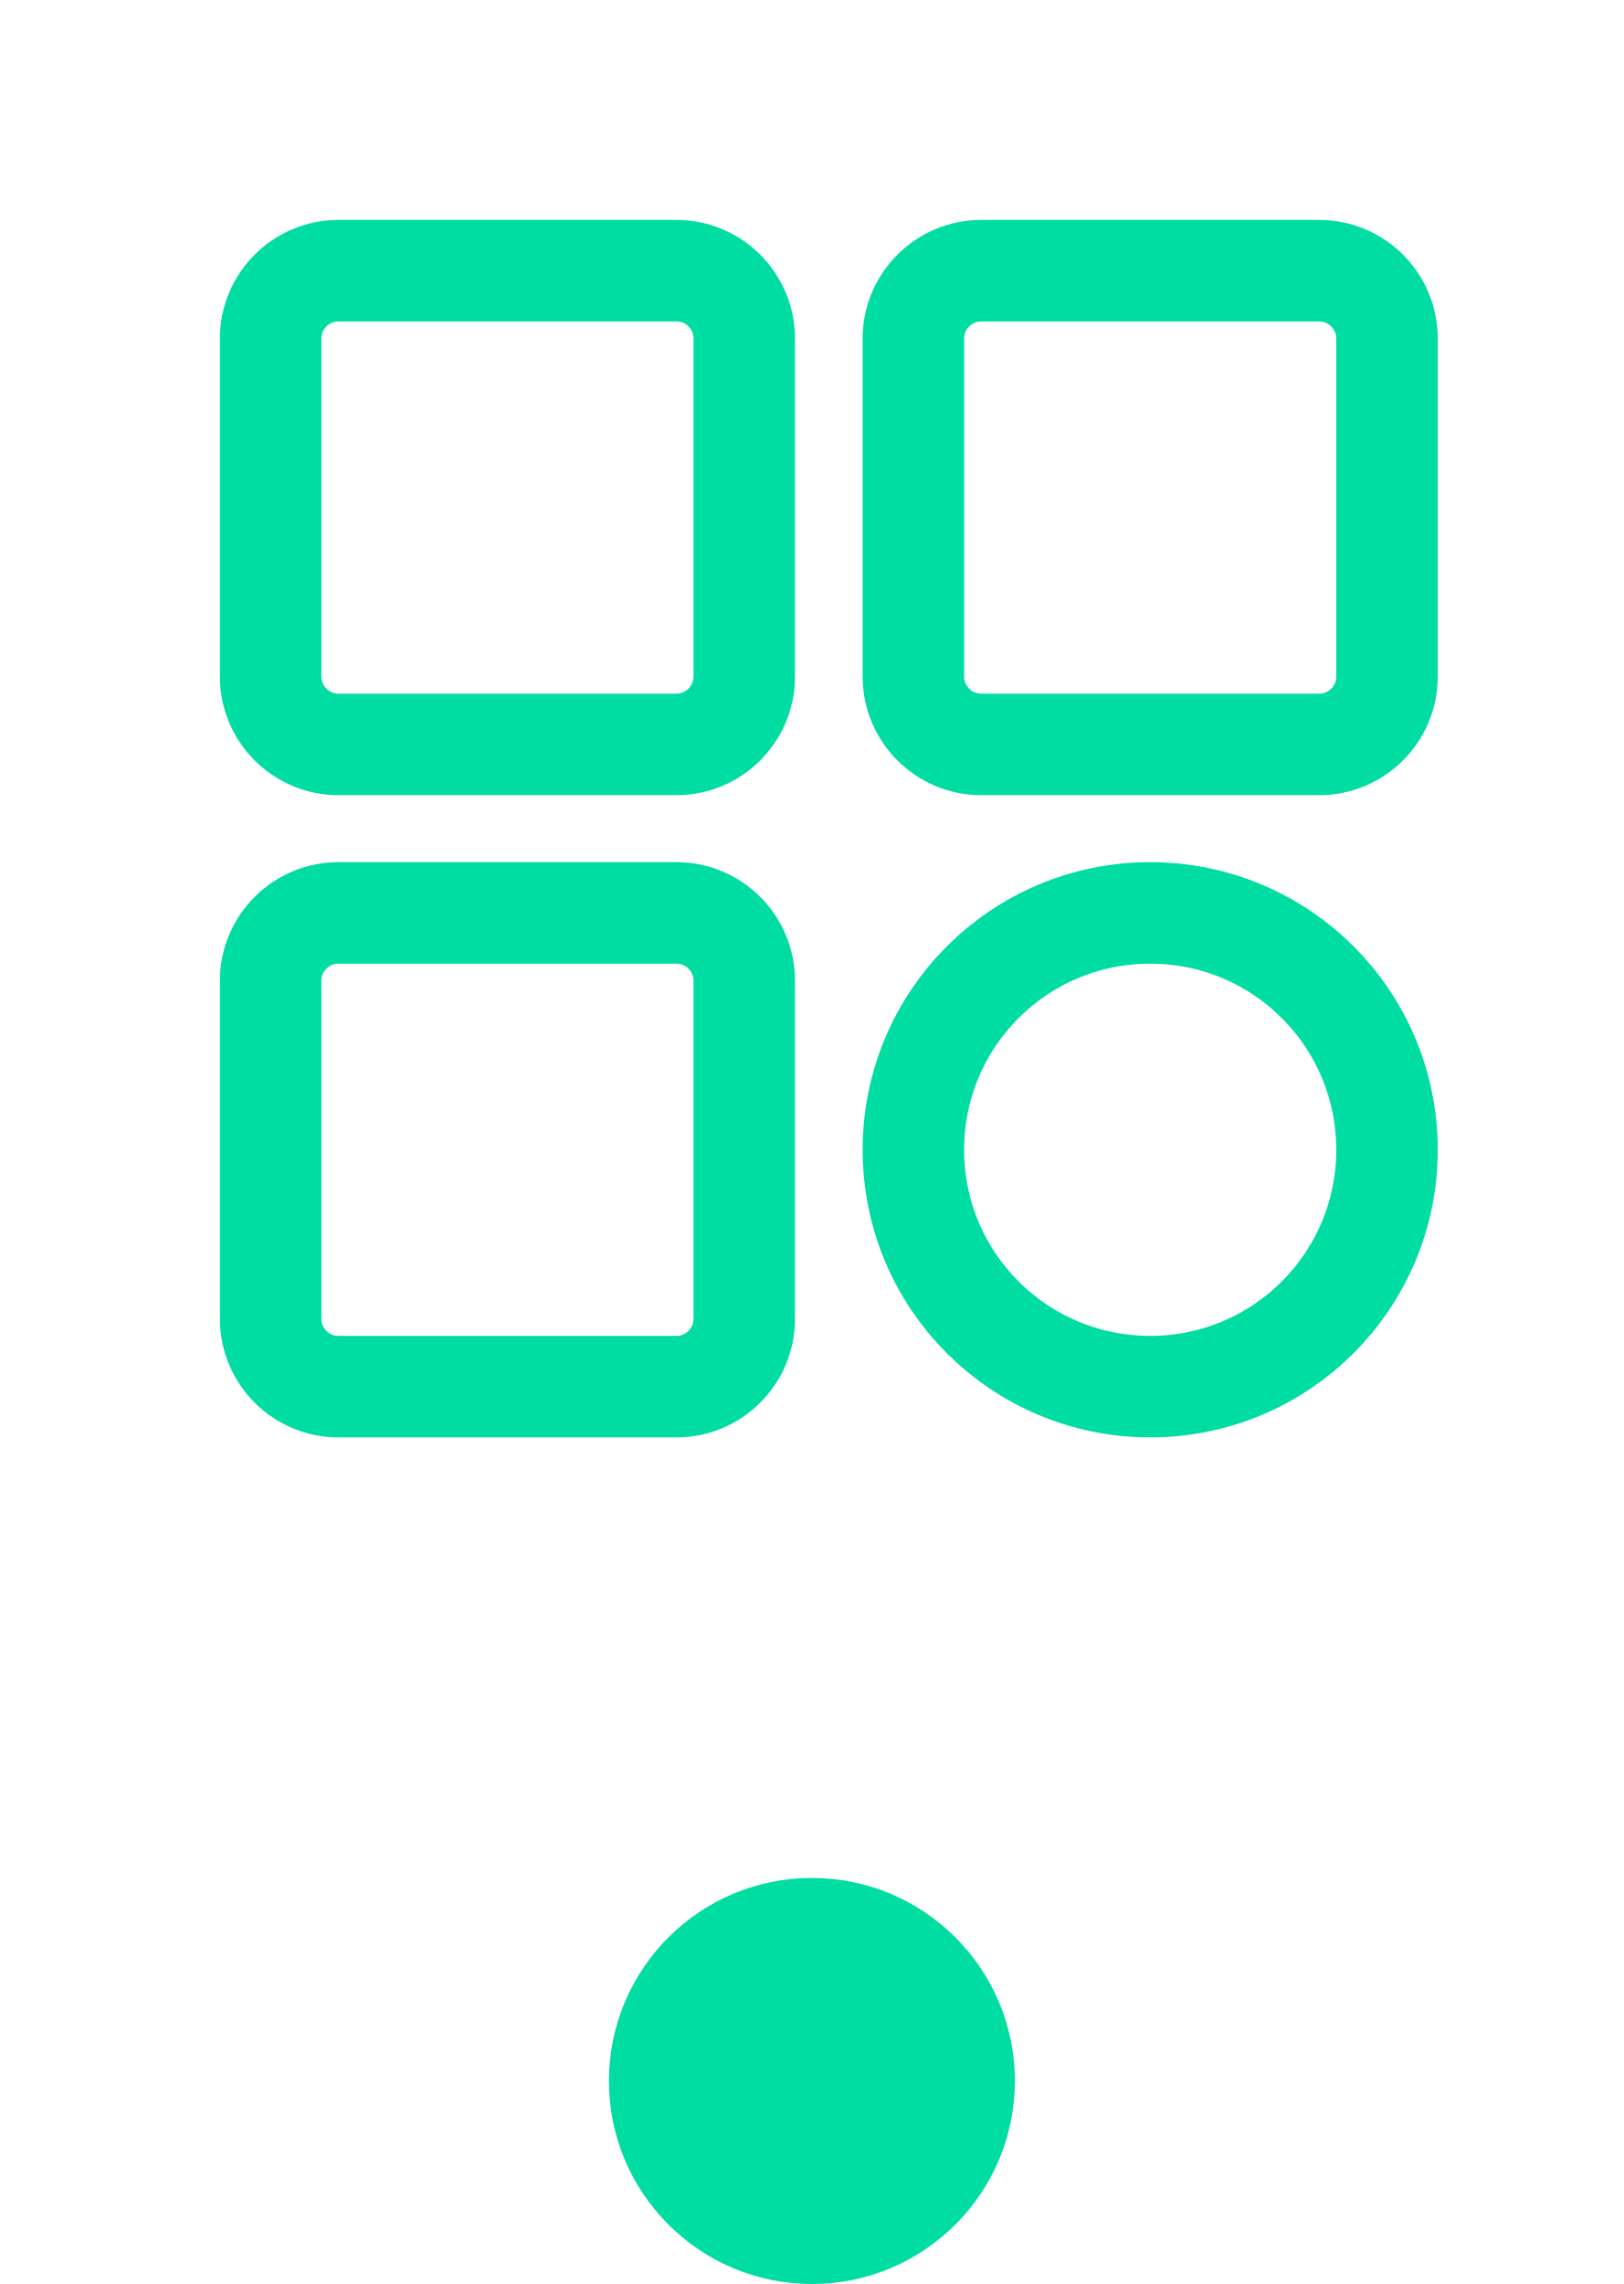
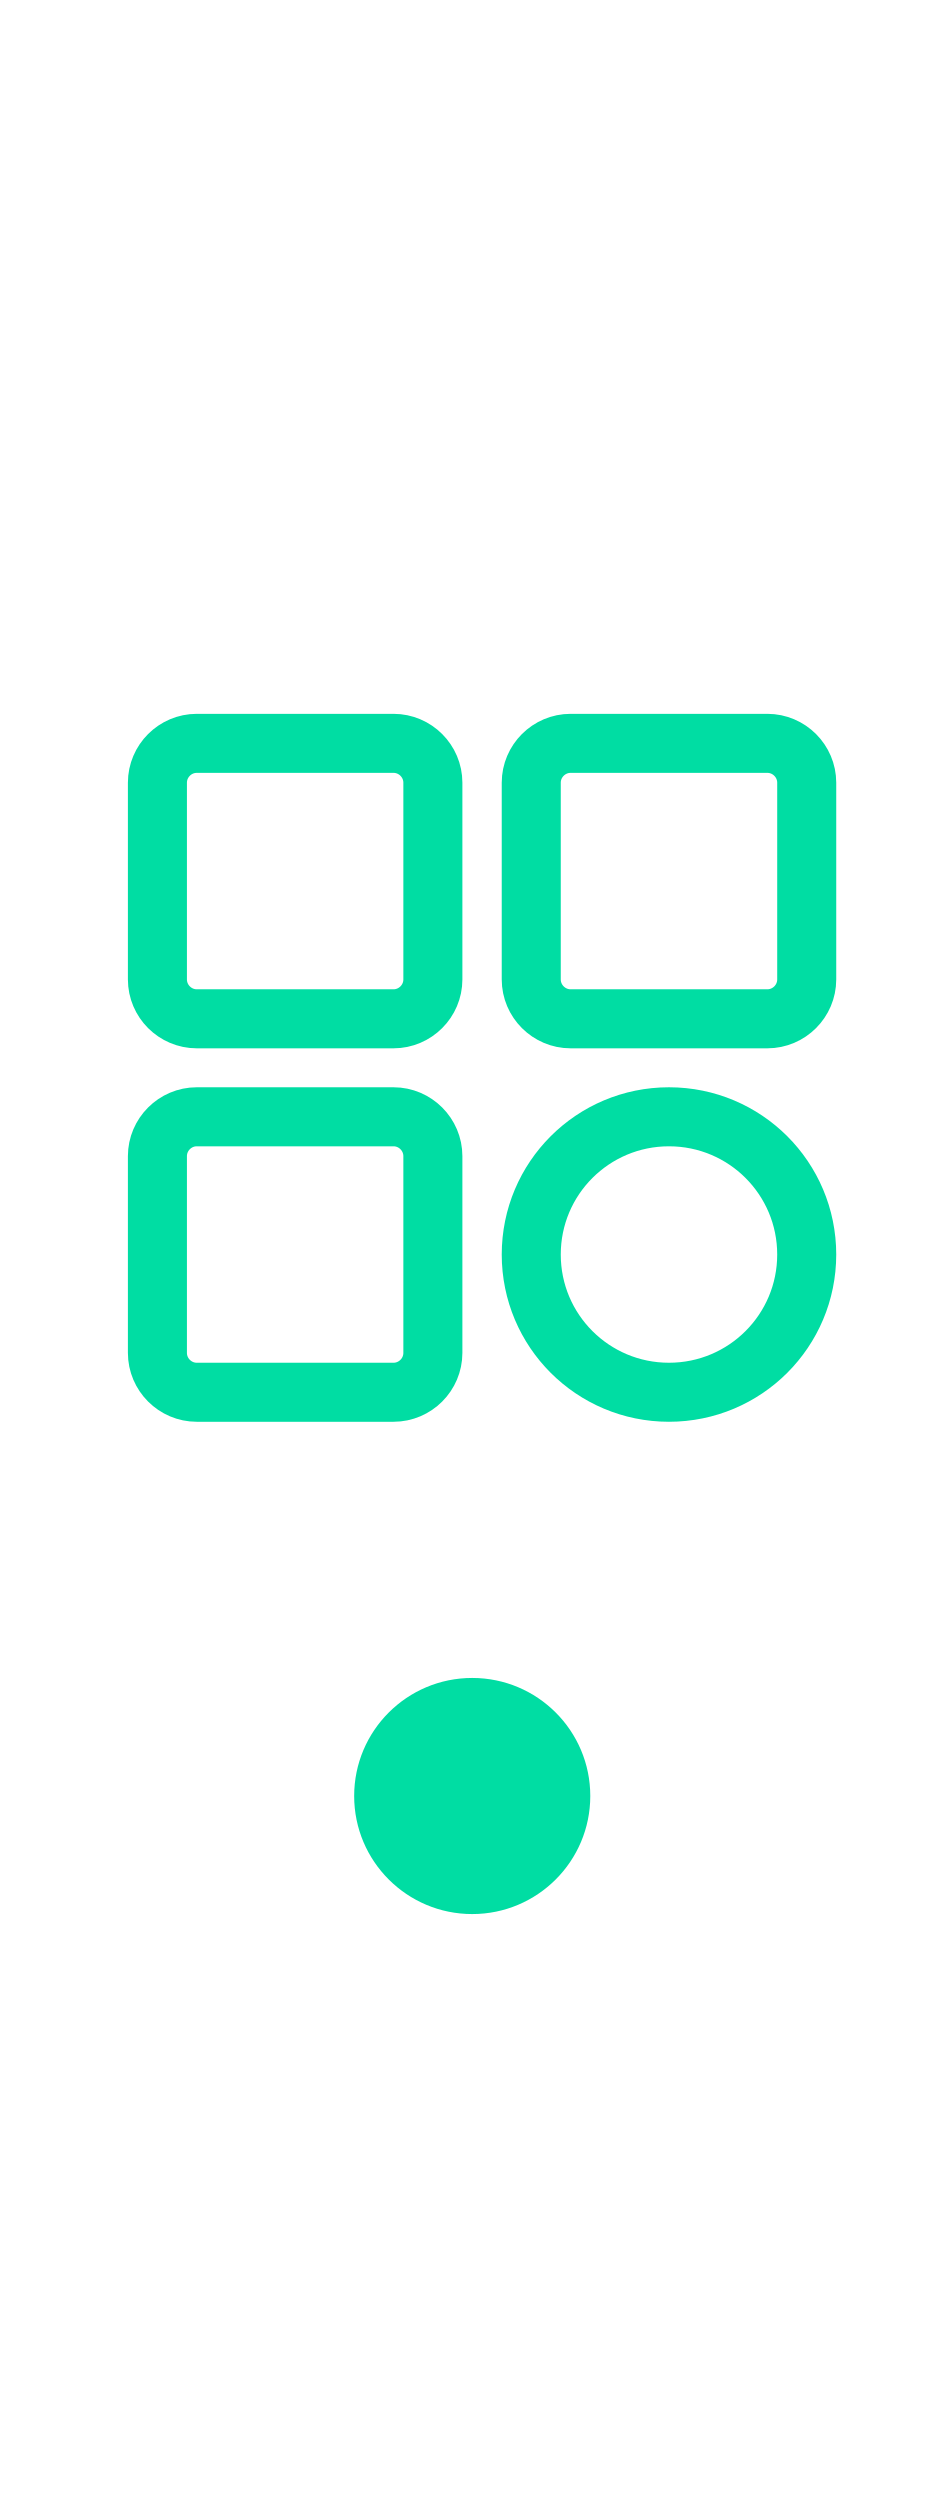
- <svg xmlns="http://www.w3.org/2000/svg" width="64" height="90" viewBox="0 0 64 90" fill="none">
+ <svg xmlns="http://www.w3.org/2000/svg" width="34" height="90" viewBox="0 0 64 90" fill="none">
  <path d="M26.667 29.333H13.333C11.867 29.333 10.667 28.133 10.667 26.667V13.333C10.667 11.867 11.867 10.667 13.333 10.667H26.667C28.133 10.667 29.333 11.867 29.333 13.333V26.667C29.333 28.133 28.133 29.333 26.667 29.333Z" stroke="#00DDA3" stroke-width="4" stroke-miterlimit="10" />
  <path d="M26.667 54.64H13.333C11.867 54.64 10.667 53.44 10.667 51.973V38.64C10.667 37.173 11.867 35.973 13.333 35.973H26.667C28.133 35.973 29.333 37.173 29.333 38.64V51.973C29.333 53.44 28.133 54.64 26.667 54.64Z" stroke="#00DDA3" stroke-width="4" stroke-miterlimit="10" />
  <path d="M52 29.333H38.667C37.2 29.333 36 28.133 36 26.667V13.333C36 11.867 37.2 10.667 38.667 10.667H52C53.467 10.667 54.667 11.867 54.667 13.333V26.667C54.667 28.133 53.467 29.333 52 29.333Z" stroke="#00DDA3" stroke-width="4" stroke-miterlimit="10" />
  <path d="M45.333 54.64C40.173 54.64 36 50.467 36 45.307C36 40.147 40.173 35.973 45.333 35.973C50.493 35.973 54.667 40.147 54.667 45.307C54.667 50.467 50.493 54.64 45.333 54.64Z" stroke="#00DDA3" stroke-width="4" stroke-miterlimit="10" />
  <circle cx="32" cy="82" r="8" fill="#00DDA3" />
</svg>
